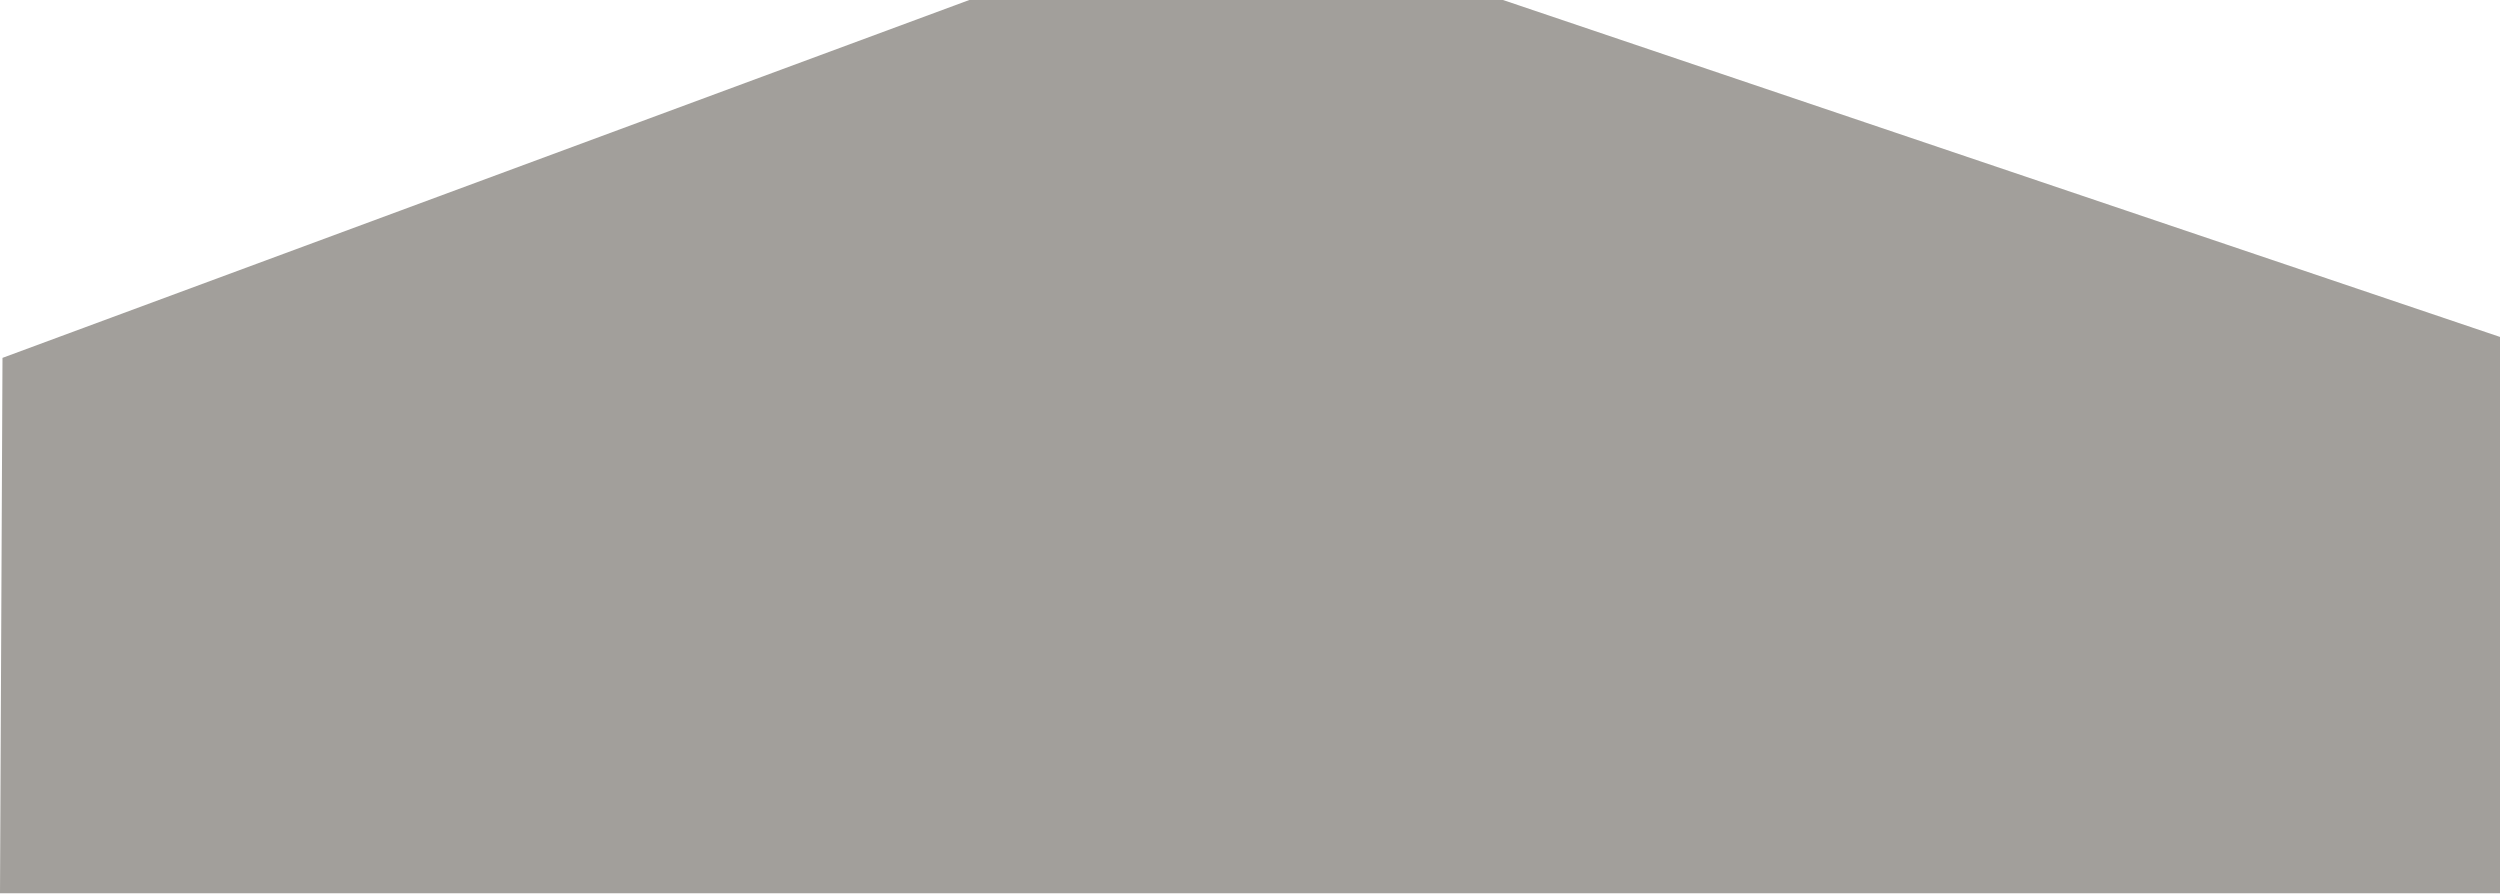
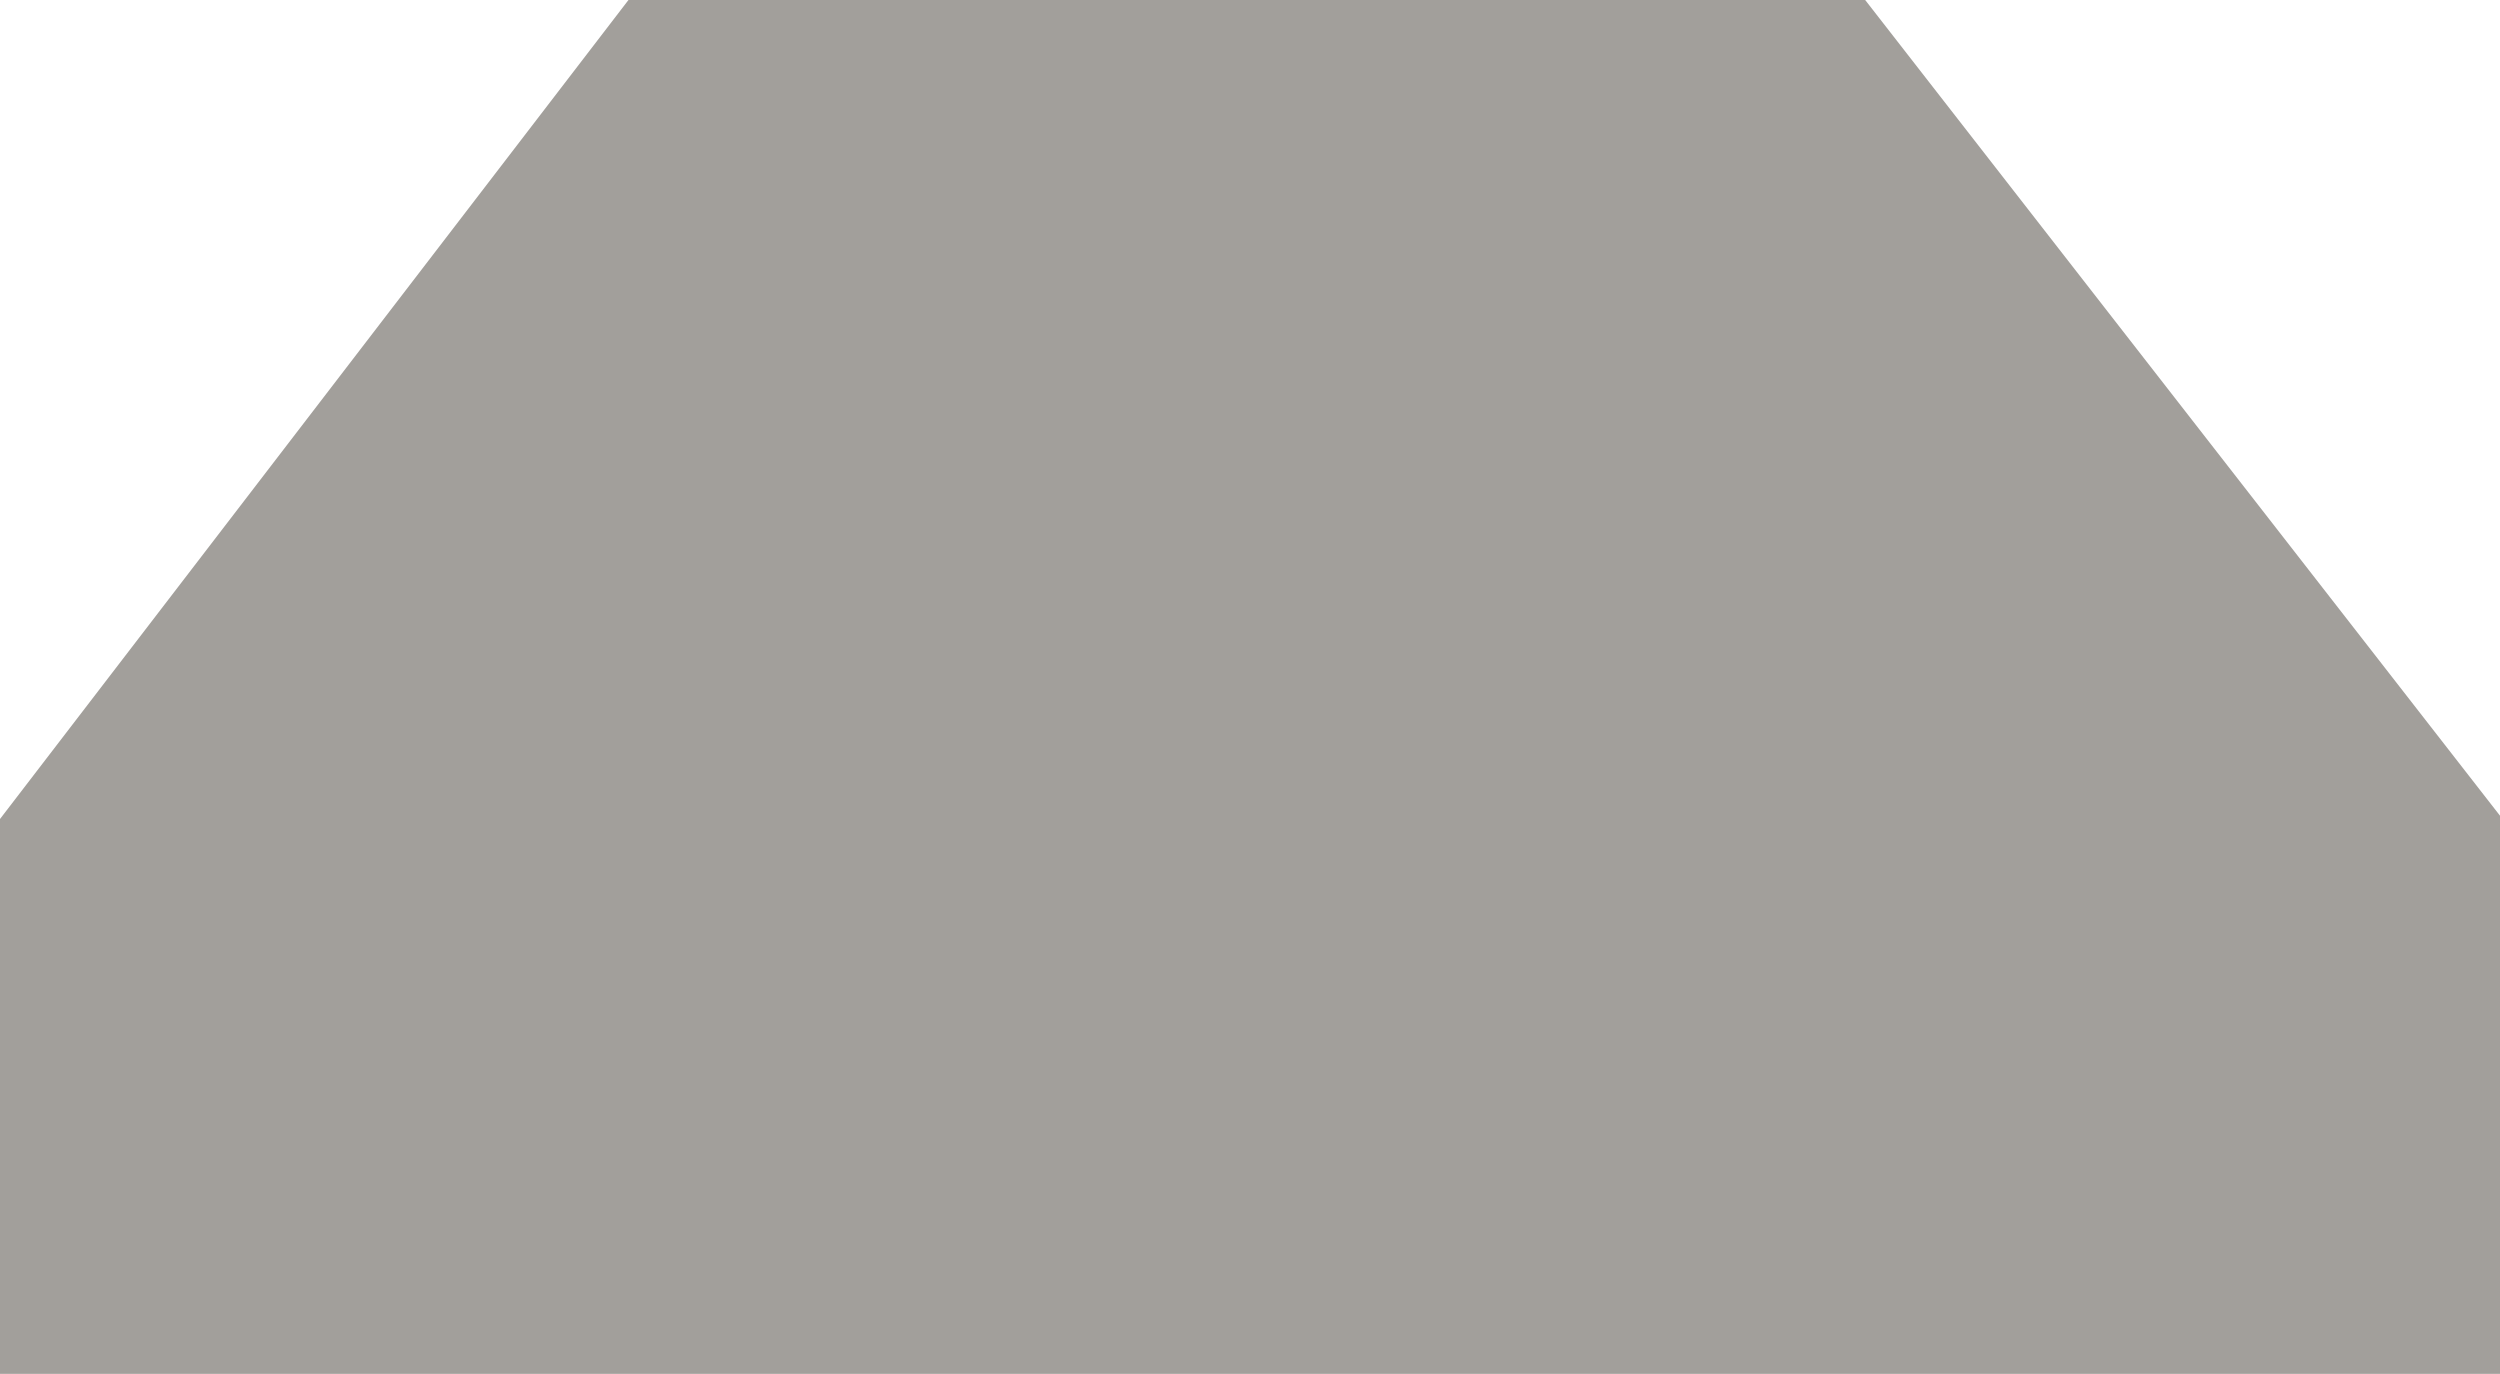
- <svg xmlns="http://www.w3.org/2000/svg" id="Capa_2" viewBox="0 0 1584.88 566.29">
+ <svg xmlns="http://www.w3.org/2000/svg" id="Capa_2" viewBox="0 0 704.57 387.19">
  <defs>
    <style>.cls-1{fill:#a29f9b;}</style>
  </defs>
-   <g id="iconos">
-     <polygon class="cls-1" points="0 566.29 1584.88 566.29 1584.88 213.6 952.83 0 614.49 0 1.58 226.87 0 566.29" />
+   <g id="Capa_1-2">
+     <polygon class="cls-1" points="0 387.19 704.57 387.19 704.57 229.89 525.66 0 177.12 0 0 230.82 0 387.19" />
  </g>
</svg>
